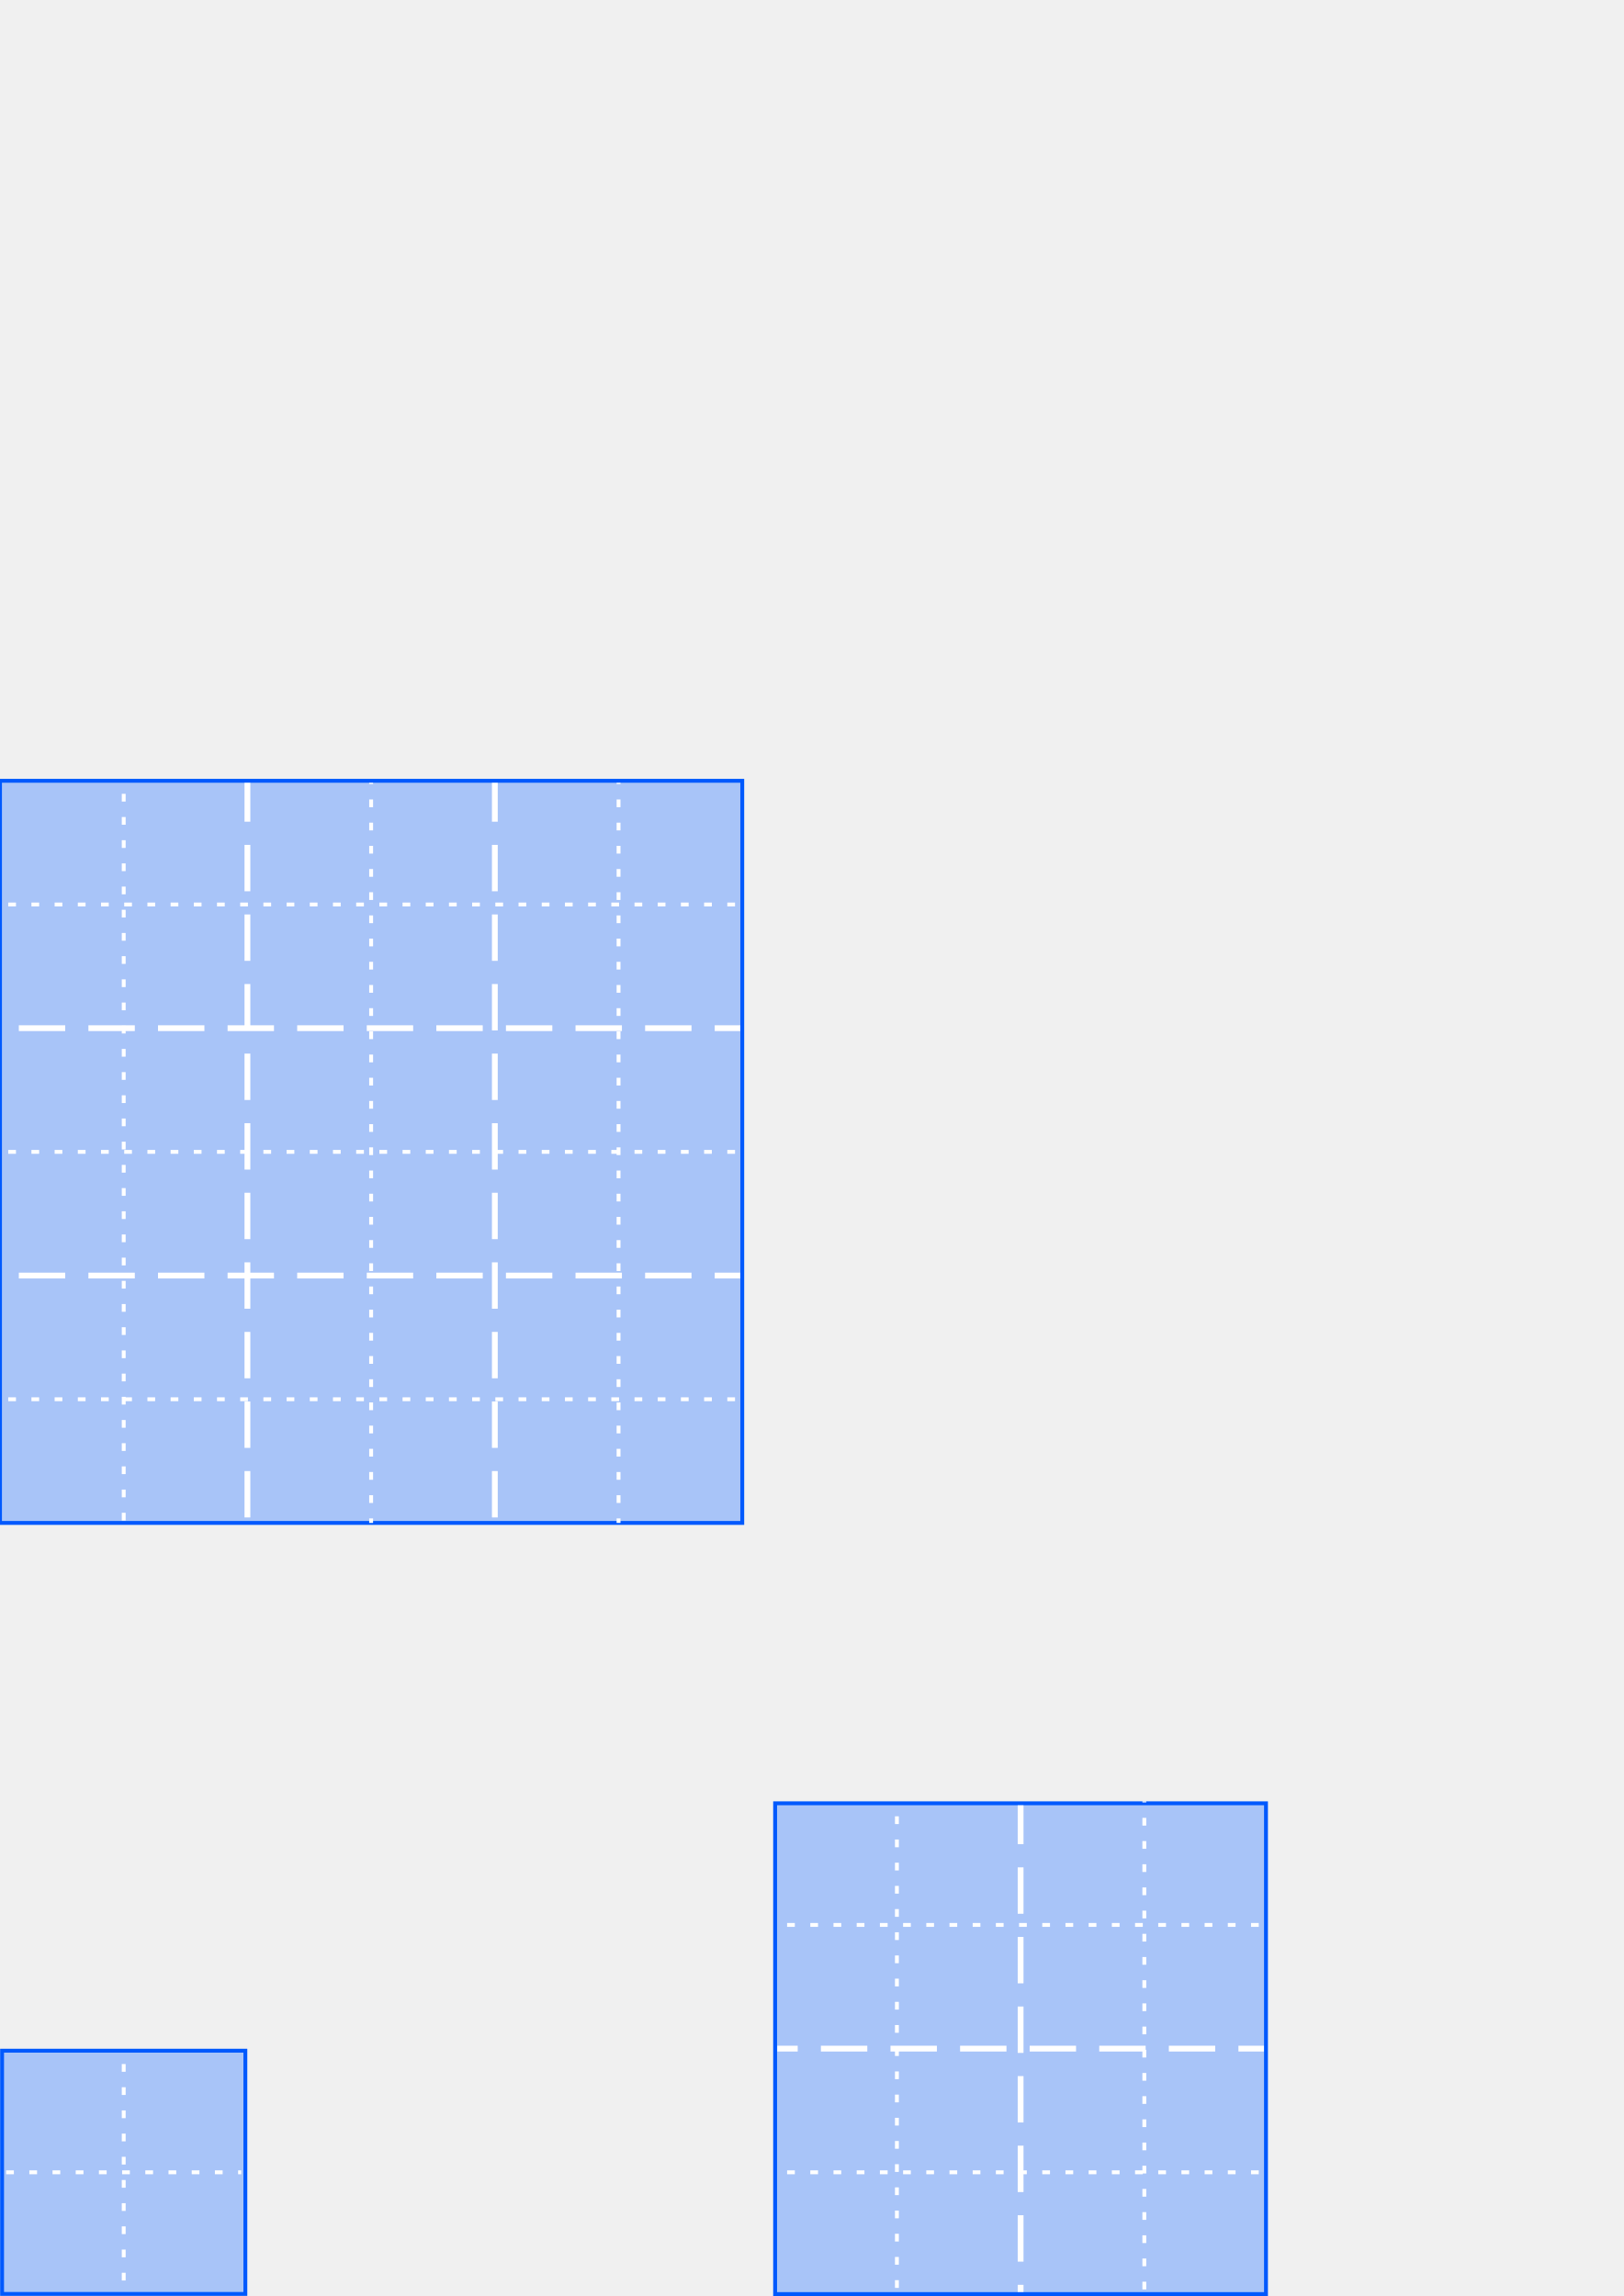
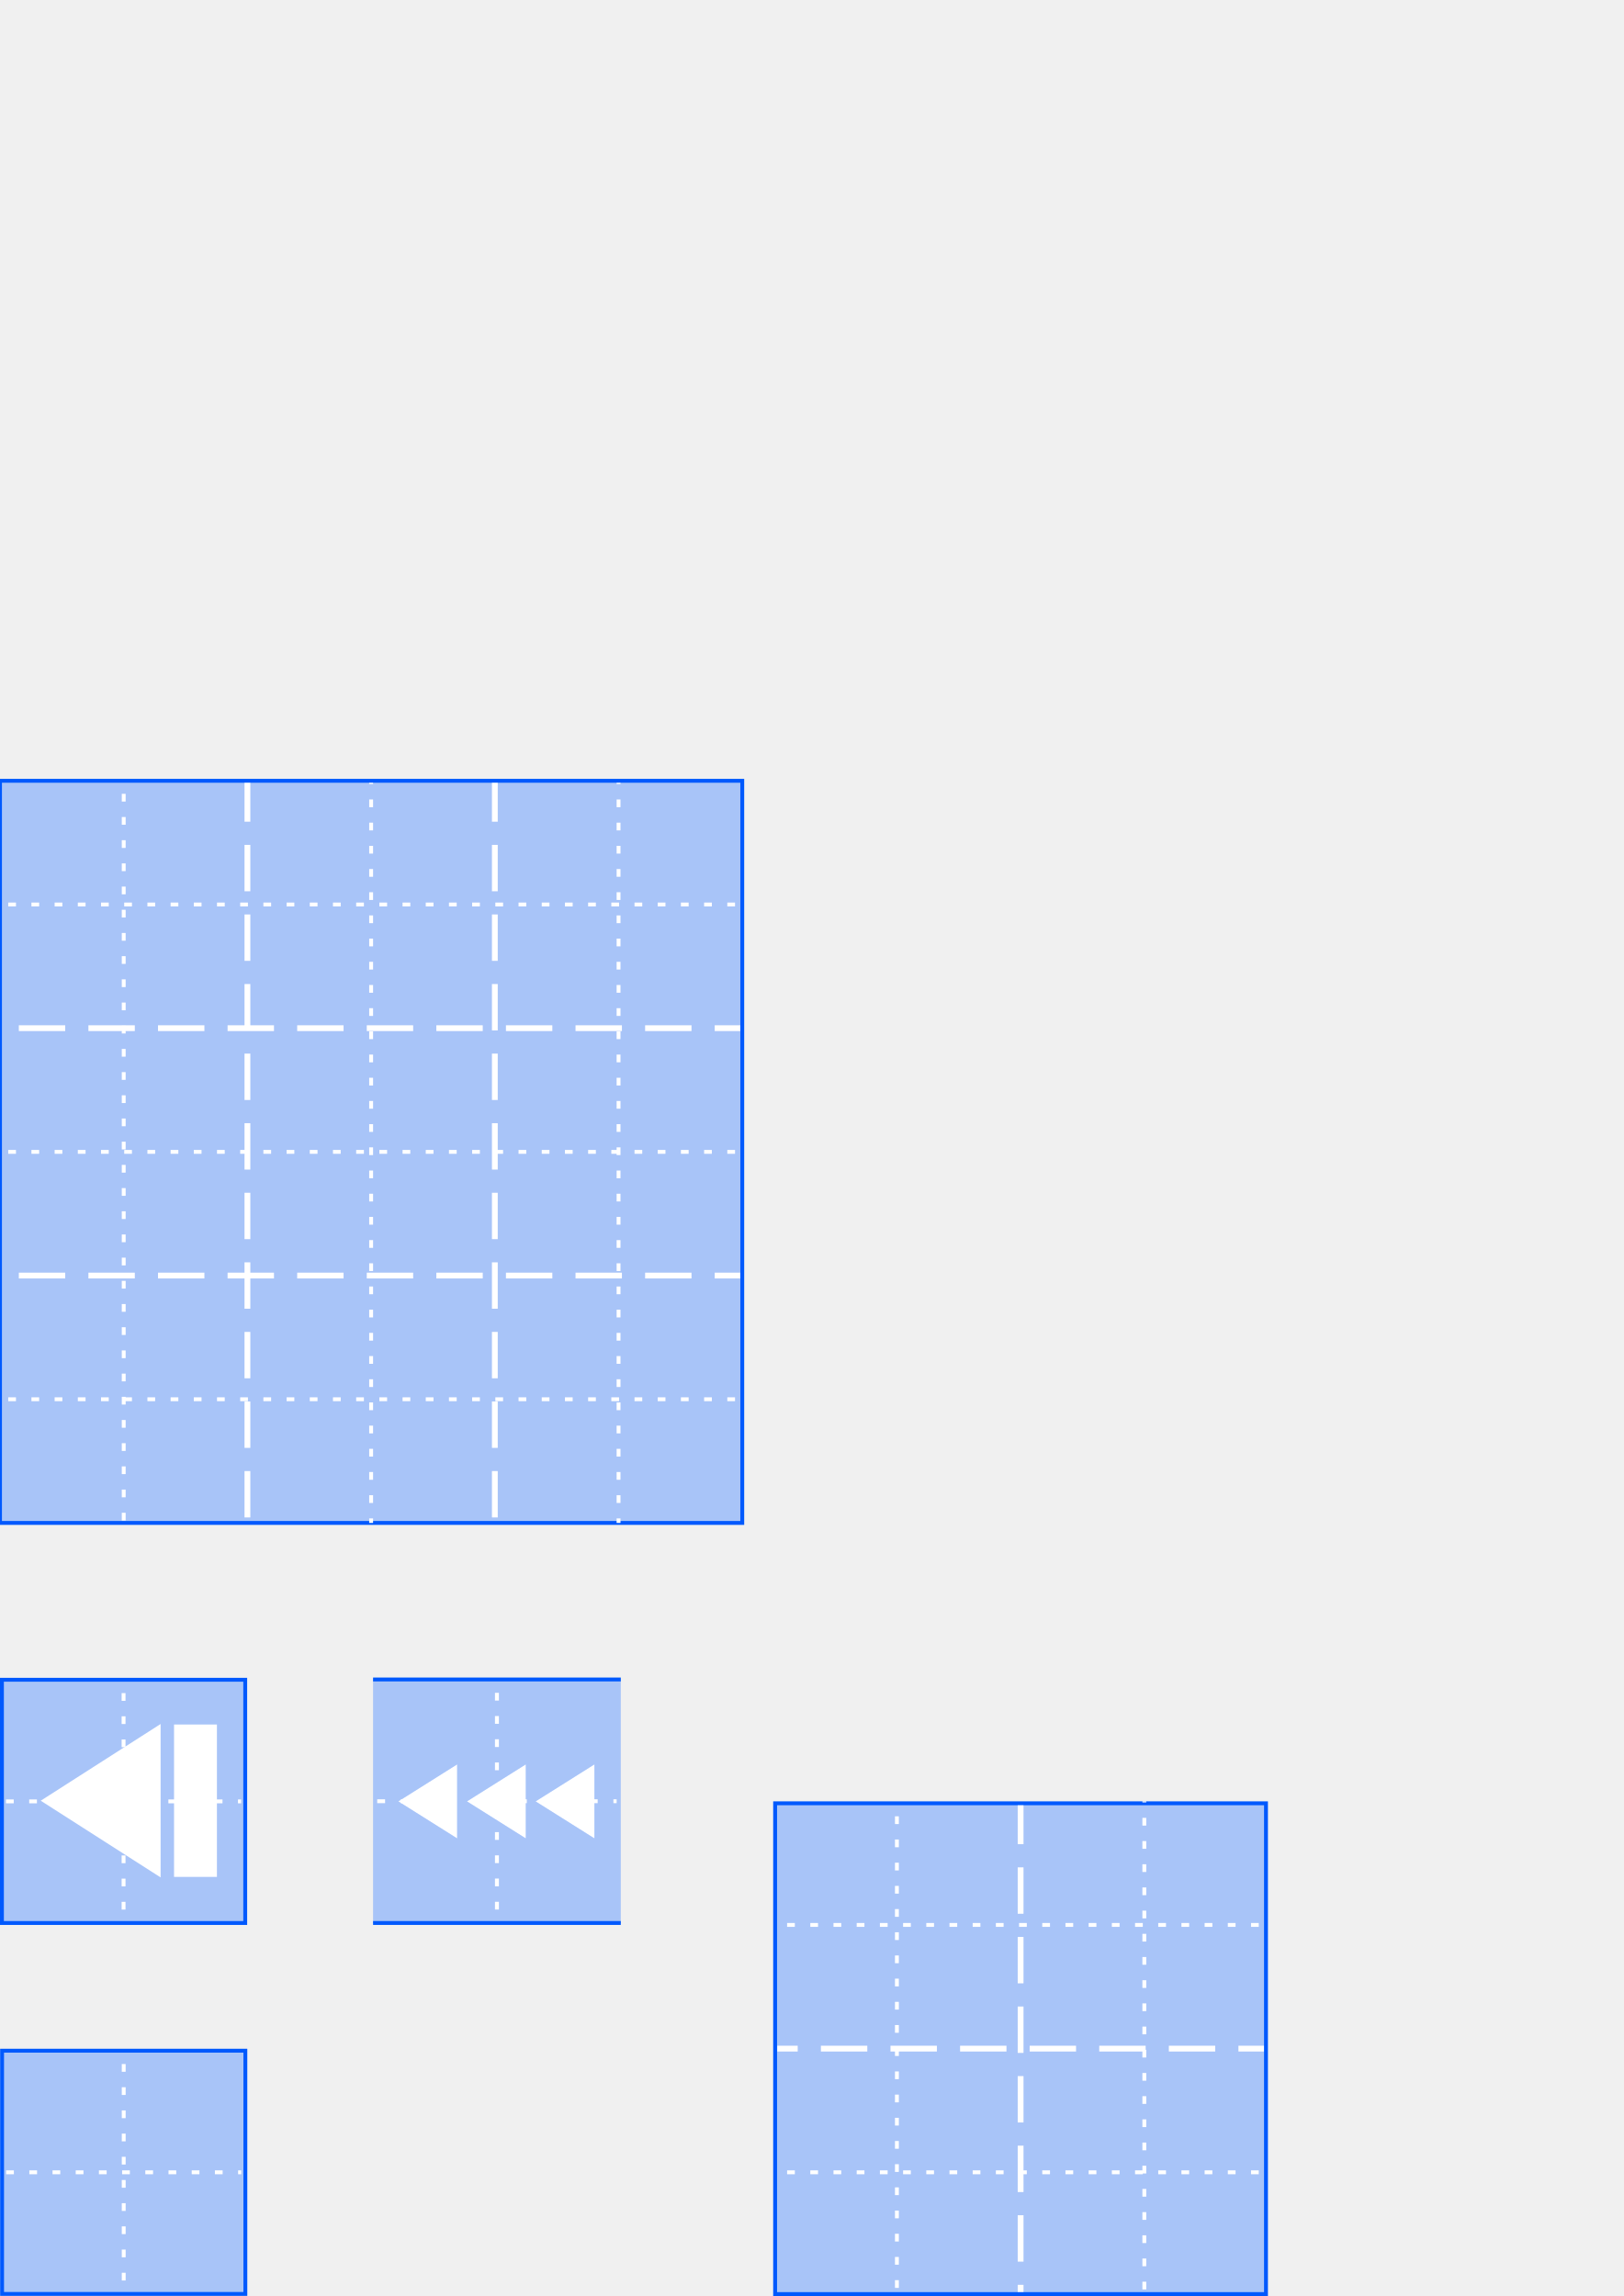
<svg xmlns="http://www.w3.org/2000/svg" width="210mm" height="297mm" viewBox="0 0 210 297" version="1.1" id="svg8">
  <defs id="defs2" />
  <g id="layer1">
    <g id="g4494">
      <rect y="265.268" x="0.268" height="31.465" width="31.465" id="rect4485" style="opacity:1;vector-effect:none;fill:#6098ff;fill-opacity:0.502;stroke:#0059fd;stroke-width:0.5;stroke-linecap:butt;stroke-linejoin:miter;stroke-miterlimit:4;stroke-dasharray:none;stroke-dashoffset:0;stroke-opacity:1" />
      <path id="path4487" d="m 16,265.794 v 30.413" style="fill:none;stroke:#ffffff;stroke-width:0.5;stroke-linecap:butt;stroke-linejoin:miter;stroke-miterlimit:4;stroke-dasharray:1,2;stroke-dashoffset:1.8;stroke-opacity:1" />
      <path id="path4489" d="M 0.794,281 H 31.206" style="fill:none;stroke:#ffffff;stroke-width:0.5;stroke-linecap:butt;stroke-linejoin:miter;stroke-miterlimit:4;stroke-dasharray:1,2;stroke-dashoffset:0;stroke-opacity:1" />
    </g>
    <g id="g4553">
      <rect y="233.265" x="100.25" height="63.485" width="63.485" id="rect4496" style="opacity:1;vector-effect:none;fill:#6098ff;fill-opacity:0.502;stroke:#0059fd;stroke-width:0.5;stroke-linecap:butt;stroke-linejoin:miter;stroke-miterlimit:4;stroke-dasharray:none;stroke-dashoffset:6.803;stroke-opacity:1" />
      <path style="fill:none;stroke:#ffffff;stroke-width:0.75;stroke-linecap:butt;stroke-linejoin:miter;stroke-miterlimit:4;stroke-dasharray:6,3;stroke-dashoffset:0.975;stroke-opacity:1" d="m 132,233.529 v 62.942" id="path4487-9" />
      <path style="fill:none;stroke:#ffffff;stroke-width:0.5;stroke-linecap:butt;stroke-linejoin:miter;stroke-miterlimit:4;stroke-dasharray:1,2;stroke-dashoffset:1.05;stroke-opacity:1" d="m 116,233 v 64" id="path4487-2" />
      <path style="fill:none;stroke:#ffffff;stroke-width:0.5;stroke-linecap:butt;stroke-linejoin:miter;stroke-miterlimit:4;stroke-dasharray:1,2;stroke-dashoffset:0.85;stroke-opacity:1" d="m 148,233 v 64" id="path4487-6" />
      <path style="fill:none;stroke:#ffffff;stroke-width:0.75;stroke-linecap:butt;stroke-linejoin:miter;stroke-miterlimit:4;stroke-dasharray:6, 3;stroke-dashoffset:2.7;stroke-opacity:1" d="M 163.471,265 H 100.529" id="path4487-9-6" />
      <path style="fill:none;stroke:#ffffff;stroke-width:0.5;stroke-linecap:butt;stroke-linejoin:miter;stroke-miterlimit:4;stroke-dasharray:1, 2;stroke-dashoffset:1.8;stroke-opacity:1" d="M 164,249 H 100" id="path4487-2-5" />
      <path style="fill:none;stroke:#ffffff;stroke-width:0.5;stroke-linecap:butt;stroke-linejoin:miter;stroke-miterlimit:4;stroke-dasharray:1, 2;stroke-dashoffset:1.8;stroke-opacity:1" d="M 164,281 H 100" id="path4487-6-7" />
    </g>
    <g id="g4683">
      <rect y="101" x="0" height="96" width="96" id="rect4496-7" style="opacity:1;vector-effect:none;fill:#6098ff;fill-opacity:0.502;stroke:#0059fd;stroke-width:0.5;stroke-linecap:butt;stroke-linejoin:miter;stroke-miterlimit:4;stroke-dasharray:none;stroke-dashoffset:6.803;stroke-opacity:1" />
      <path style="fill:none;stroke:#ffffff;stroke-width:0.75;stroke-linecap:butt;stroke-linejoin:miter;stroke-miterlimit:4;stroke-dasharray:6, 3;stroke-dashoffset:0.975;stroke-opacity:1" d="m 32,101.265 v 95.206" id="path4487-9-9" />
      <path style="fill:none;stroke:#ffffff;stroke-width:0.5;stroke-linecap:butt;stroke-linejoin:miter;stroke-miterlimit:4;stroke-dasharray:1, 2;stroke-dashoffset:1.05;stroke-opacity:1" d="M 16,100.735 V 197" id="path4487-2-59" />
      <path style="fill:none;stroke:#ffffff;stroke-width:0.5;stroke-linecap:butt;stroke-linejoin:miter;stroke-miterlimit:4;stroke-dasharray:1, 2;stroke-dashoffset:0.85;stroke-opacity:1" d="M 48,101.265 V 197" id="path4487-6-5" />
      <path style="fill:none;stroke:#ffffff;stroke-width:0.75;stroke-linecap:butt;stroke-linejoin:miter;stroke-miterlimit:4;stroke-dasharray:6, 3;stroke-dashoffset:2.7;stroke-opacity:1" d="M 95.735,165 H 0.529" id="path4487-9-6-7" />
      <path style="fill:none;stroke:#ffffff;stroke-width:0.5;stroke-linecap:butt;stroke-linejoin:miter;stroke-miterlimit:4;stroke-dasharray:1, 2;stroke-dashoffset:1.8;stroke-opacity:1" d="M 96.265,149 H 0" id="path4487-2-5-1" />
      <path style="fill:none;stroke:#ffffff;stroke-width:0.5;stroke-linecap:butt;stroke-linejoin:miter;stroke-miterlimit:4;stroke-dasharray:1, 2;stroke-dashoffset:1.8;stroke-opacity:1" d="M 96.265,181 H 0" id="path4487-6-7-8" />
      <path style="fill:none;stroke:#ffffff;stroke-width:0.75;stroke-linecap:butt;stroke-linejoin:miter;stroke-miterlimit:4;stroke-dasharray:6, 3;stroke-dashoffset:2.7;stroke-opacity:1" d="M 95.735,133 H 0.529" id="path4487-9-6-7-6" />
      <path style="fill:none;stroke:#ffffff;stroke-width:0.75;stroke-linecap:butt;stroke-linejoin:miter;stroke-miterlimit:4;stroke-dasharray:6, 3;stroke-dashoffset:0.975;stroke-opacity:1" d="m 64,101.265 v 95.206" id="path4487-9-9-5" />
      <path style="fill:none;stroke:#ffffff;stroke-width:0.5;stroke-linecap:butt;stroke-linejoin:miter;stroke-miterlimit:4;stroke-dasharray:1, 2;stroke-dashoffset:0.85;stroke-opacity:1" d="M 80,101.265 V 197" id="path4487-6-5-5" />
      <path style="fill:none;stroke:#ffffff;stroke-width:0.5;stroke-linecap:butt;stroke-linejoin:miter;stroke-miterlimit:4;stroke-dasharray:1, 2;stroke-dashoffset:1.8;stroke-opacity:1" d="M 96.265,117 H 0" id="path4487-2-5-1-5" />
    </g>
+     <g transform="translate(-0.01770315,-47.98229)" id="g4564">
+       <g id="g4494-7-6">
+         <rect y="265.268" x="0.268" height="31.465" width="31.465" id="rect4485-5-1" style="opacity:1;vector-effect:none;fill:#6098ff;fill-opacity:0.502;stroke:#0059fd;stroke-width:0.5;stroke-linecap:butt;stroke-linejoin:miter;stroke-miterlimit:4;stroke-dasharray:none;stroke-dashoffset:0;stroke-opacity:1" />
+         <path id="path4487-6-8" d="m 16,265.794 v 30.413" style="fill:none;stroke:#ffffff;stroke-width:0.5;stroke-linecap:butt;stroke-linejoin:miter;stroke-miterlimit:4;stroke-dasharray:1, 2;stroke-dashoffset:1.8;stroke-opacity:1" />
+         <path id="path4489-3-2" d="M 0.794,281 H 31.206" style="fill:none;stroke:#ffffff;stroke-width:0.5;stroke-linecap:butt;stroke-linejoin:miter;stroke-miterlimit:4;stroke-dasharray:1, 2;stroke-dashoffset:0;stroke-opacity:1" />
+       </g>
+       <rect y="271.057" x="22.527" height="19.711" width="5.546" id="rect4549" style="opacity:1;vector-effect:none;fill:#ffffff;fill-opacity:1;stroke:none;stroke-width:0.5;stroke-linecap:butt;stroke-linejoin:miter;stroke-miterlimit:4;stroke-dasharray:1, 2;stroke-dashoffset:3.213;stroke-opacity:1" />
+       <g id="g4555">
+         <path style="opacity:1;vector-effect:none;fill:#ffffff;fill-opacity:1;stroke:none;stroke-width:0.5;stroke-linecap:butt;stroke-linejoin:miter;stroke-miterlimit:4;stroke-dasharray:1, 2;stroke-dashoffset:3.213;stroke-opacity:1" d="m 20.789,270.99 v 19.845 l -15.502,-9.922 z" id="rect4551" />
+       </g>
+     </g>
+     <g id="g5371" transform="matrix(1.018279,0,0,1.001108,-0.8819499,-0.277974)">
+       <g style="fill:#6098ff;fill-opacity:0.502;stroke:none" id="g5256" transform="translate(47.9823,-47.98229)">
+         <g style="fill:#6098ff;fill-opacity:0.502;stroke:none" id="g4494-7-6-1">
+           <path id="rect4485-5-1-5" d="M 0.268,265.268 H 31.732 v 31.465 H 0.268 Z" style="opacity:1;vector-effect:none;fill:#6098ff;fill-opacity:0.502;stroke:none;stroke-width:0.5;stroke-linecap:butt;stroke-linejoin:miter;stroke-miterlimit:4;stroke-dasharray:none;stroke-dashoffset:0;stroke-opacity:1" />
+           <path id="path4487-6-8-1" d="m 16,265.794 v 30.413" style="fill:#6098ff;fill-opacity:0.502;stroke:none;stroke-width:0.5;stroke-linecap:butt;stroke-linejoin:miter;stroke-miterlimit:4;stroke-dasharray:1, 2;stroke-dashoffset:1.8;stroke-opacity:1" />
+           <path id="path4489-3-2-0" d="M 0.794,281 H 31.206" style="fill:#6098ff;fill-opacity:0.502;stroke:none;stroke-width:0.5;stroke-linecap:butt;stroke-linejoin:miter;stroke-miterlimit:4;stroke-dasharray:1, 2;stroke-dashoffset:0;stroke-opacity:1" />
+         </g>
+         <g style="fill:#6098ff;fill-opacity:0.502;stroke:none" id="g4555-5" transform="matrix(0.4817505,0,0,0.4817505,0.9312918,145.6915)">
+           <path style="opacity:1;vector-effect:none;fill:#6098ff;fill-opacity:0.502;stroke:none;stroke-width:0.5;stroke-linecap:butt;stroke-linejoin:miter;stroke-miterlimit:4;stroke-dasharray:1, 2;stroke-dashoffset:3.213;stroke-opacity:1" d="m 20.789,270.99 v 19.845 l -15.502,-9.922 z" id="rect4551-6" />
+         </g>
+         <g style="fill:#6098ff;fill-opacity:0.502;stroke:none" id="g4555-5-6" transform="matrix(0.4817505,0,0,0.4817505,9.649762,145.6915)">
+           <path style="opacity:1;vector-effect:none;fill:#6098ff;fill-opacity:0.502;stroke:none;stroke-width:0.5;stroke-linecap:butt;stroke-linejoin:miter;stroke-miterlimit:4;stroke-dasharray:1, 2;stroke-dashoffset:3.213;stroke-opacity:1" d="m 20.789,270.99 v 19.845 l -15.502,-9.922 z" id="rect4551-6-5" />
+         </g>
+         <g style="fill:#6098ff;fill-opacity:0.502;stroke:none" id="g4555-5-6-3" transform="matrix(0.4817505,0,0,0.4817505,18.36823,145.6915)">
+           <path style="opacity:1;vector-effect:none;fill:#6098ff;fill-opacity:0.502;stroke:none;stroke-width:0.5;stroke-linecap:butt;stroke-linejoin:miter;stroke-miterlimit:4;stroke-dasharray:1, 2;stroke-dashoffset:3.213;stroke-opacity:1" d="m 20.789,270.99 v 19.845 l -15.502,-9.922 z" id="rect4551-6-5-1" />
+         </g>
+       </g>
+       <g id="g5256-2" transform="translate(47.9823,-47.9823)">
+         <g id="g4494-7-6-1-9">
+           <path id="rect4485-5-1-5-7" d="M 0.268,265.268 H 31.732 m 0,31.465 H 0.268" style="opacity:1;vector-effect:none;fill:#6098ff;fill-opacity:0.502;stroke:#0059fd;stroke-width:0.5;stroke-linecap:butt;stroke-linejoin:miter;stroke-miterlimit:4;stroke-dasharray:none;stroke-dashoffset:0;stroke-opacity:1" />
+           <path id="path4487-6-8-1-6" d="m 16,265.794 v 30.413" style="fill:none;stroke:#ffffff;stroke-width:0.5;stroke-linecap:butt;stroke-linejoin:miter;stroke-miterlimit:4;stroke-dasharray:1, 2;stroke-dashoffset:1.8;stroke-opacity:1" />
+           <path id="path4489-3-2-0-6" d="M 0.794,281 H 31.206" style="fill:none;stroke:#ffffff;stroke-width:0.5;stroke-linecap:butt;stroke-linejoin:miter;stroke-miterlimit:4;stroke-dasharray:1, 2;stroke-dashoffset:0;stroke-opacity:1" />
+         </g>
+         <g id="g4555-5-9" transform="matrix(0.4817505,0,0,0.4817505,0.9312918,145.6915)">
+           <path style="opacity:1;vector-effect:none;fill:#ffffff;fill-opacity:1;stroke:none;stroke-width:0.5;stroke-linecap:butt;stroke-linejoin:miter;stroke-miterlimit:4;stroke-dasharray:1, 2;stroke-dashoffset:3.213;stroke-opacity:1" d="m 20.789,270.99 v 19.845 l -15.502,-9.922 z" id="rect4551-6-0" />
+         </g>
+         <g id="g4555-5-6-4" transform="matrix(0.4817505,0,0,0.4817505,9.649762,145.6915)">
+           <path style="opacity:1;vector-effect:none;fill:#ffffff;fill-opacity:1;stroke:none;stroke-width:0.5;stroke-linecap:butt;stroke-linejoin:miter;stroke-miterlimit:4;stroke-dasharray:1, 2;stroke-dashoffset:3.213;stroke-opacity:1" d="m 20.789,270.99 v 19.845 l -15.502,-9.922 z" id="rect4551-6-5-3" />
+         </g>
+         <g id="g4555-5-6-3-0" transform="matrix(0.4817505,0,0,0.4817505,18.36823,145.6915)">
+           <path style="opacity:1;vector-effect:none;fill:#ffffff;fill-opacity:1;stroke:none;stroke-width:0.5;stroke-linecap:butt;stroke-linejoin:miter;stroke-miterlimit:4;stroke-dasharray:1, 2;stroke-dashoffset:3.213;stroke-opacity:1" d="m 20.789,270.99 v 19.845 l -15.502,-9.922 z" id="rect4551-6-5-1-6" />
+         </g>
+       </g>
+     </g>
  </g>
</svg>
